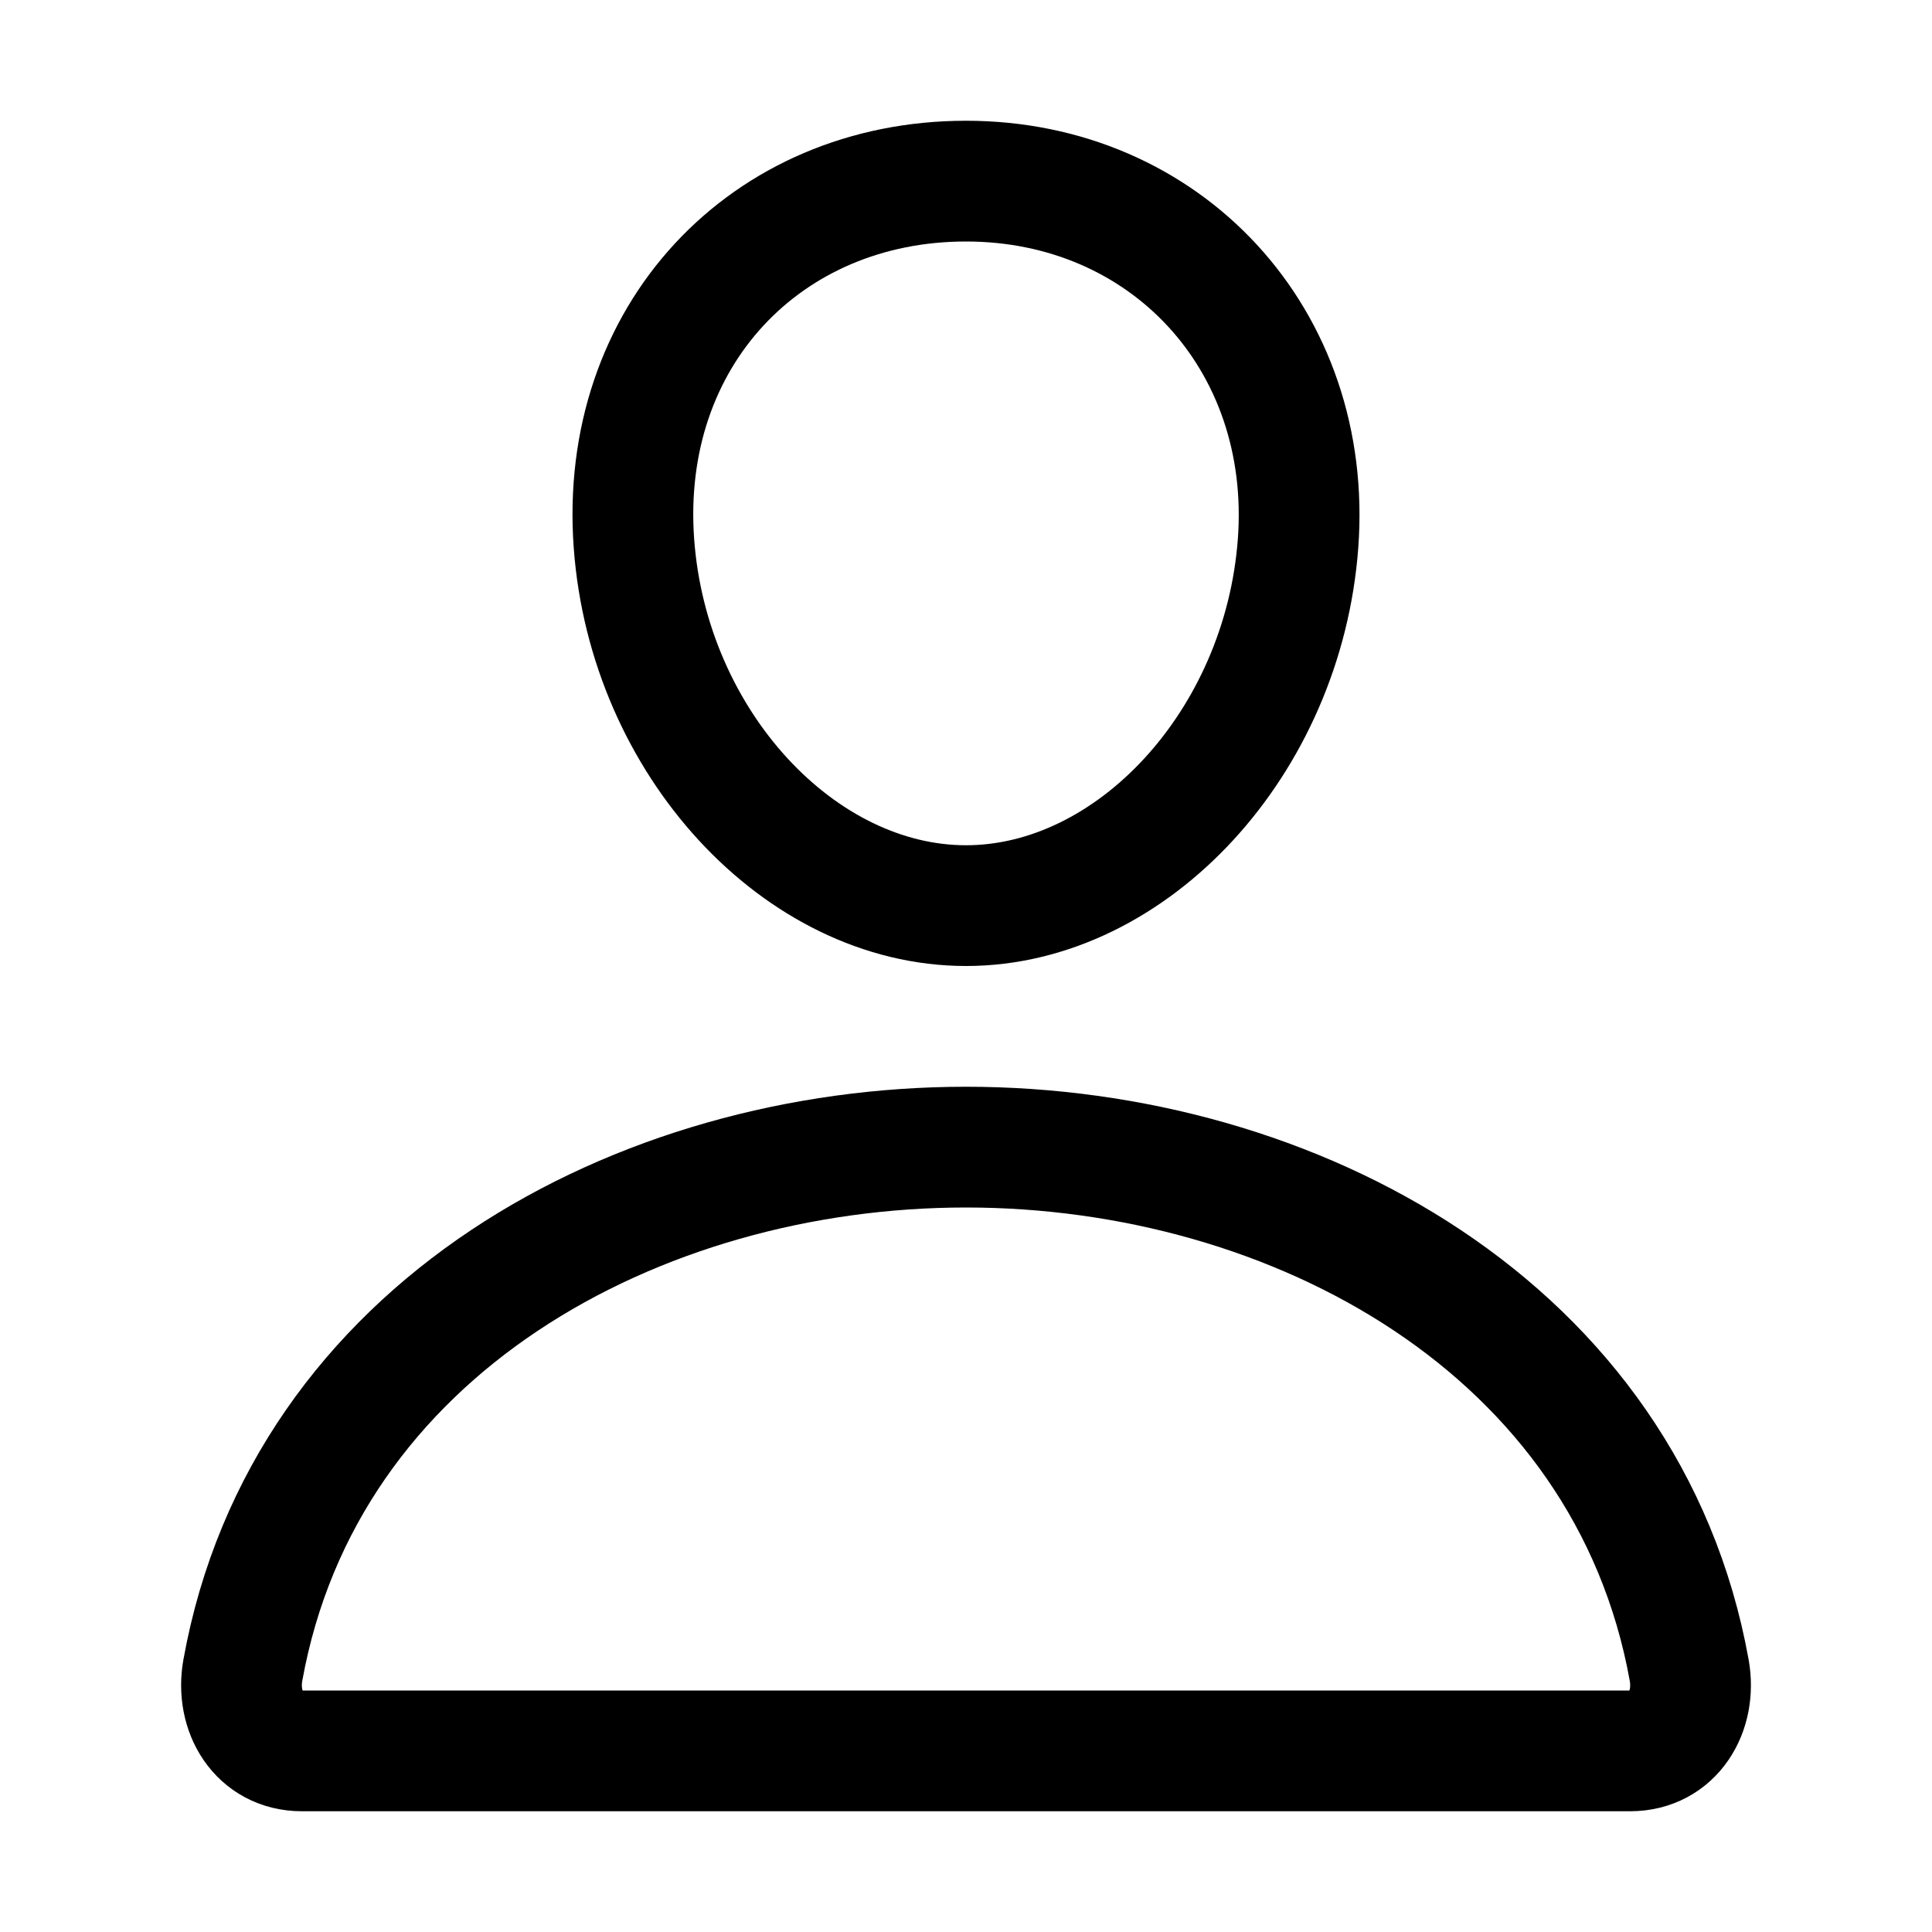
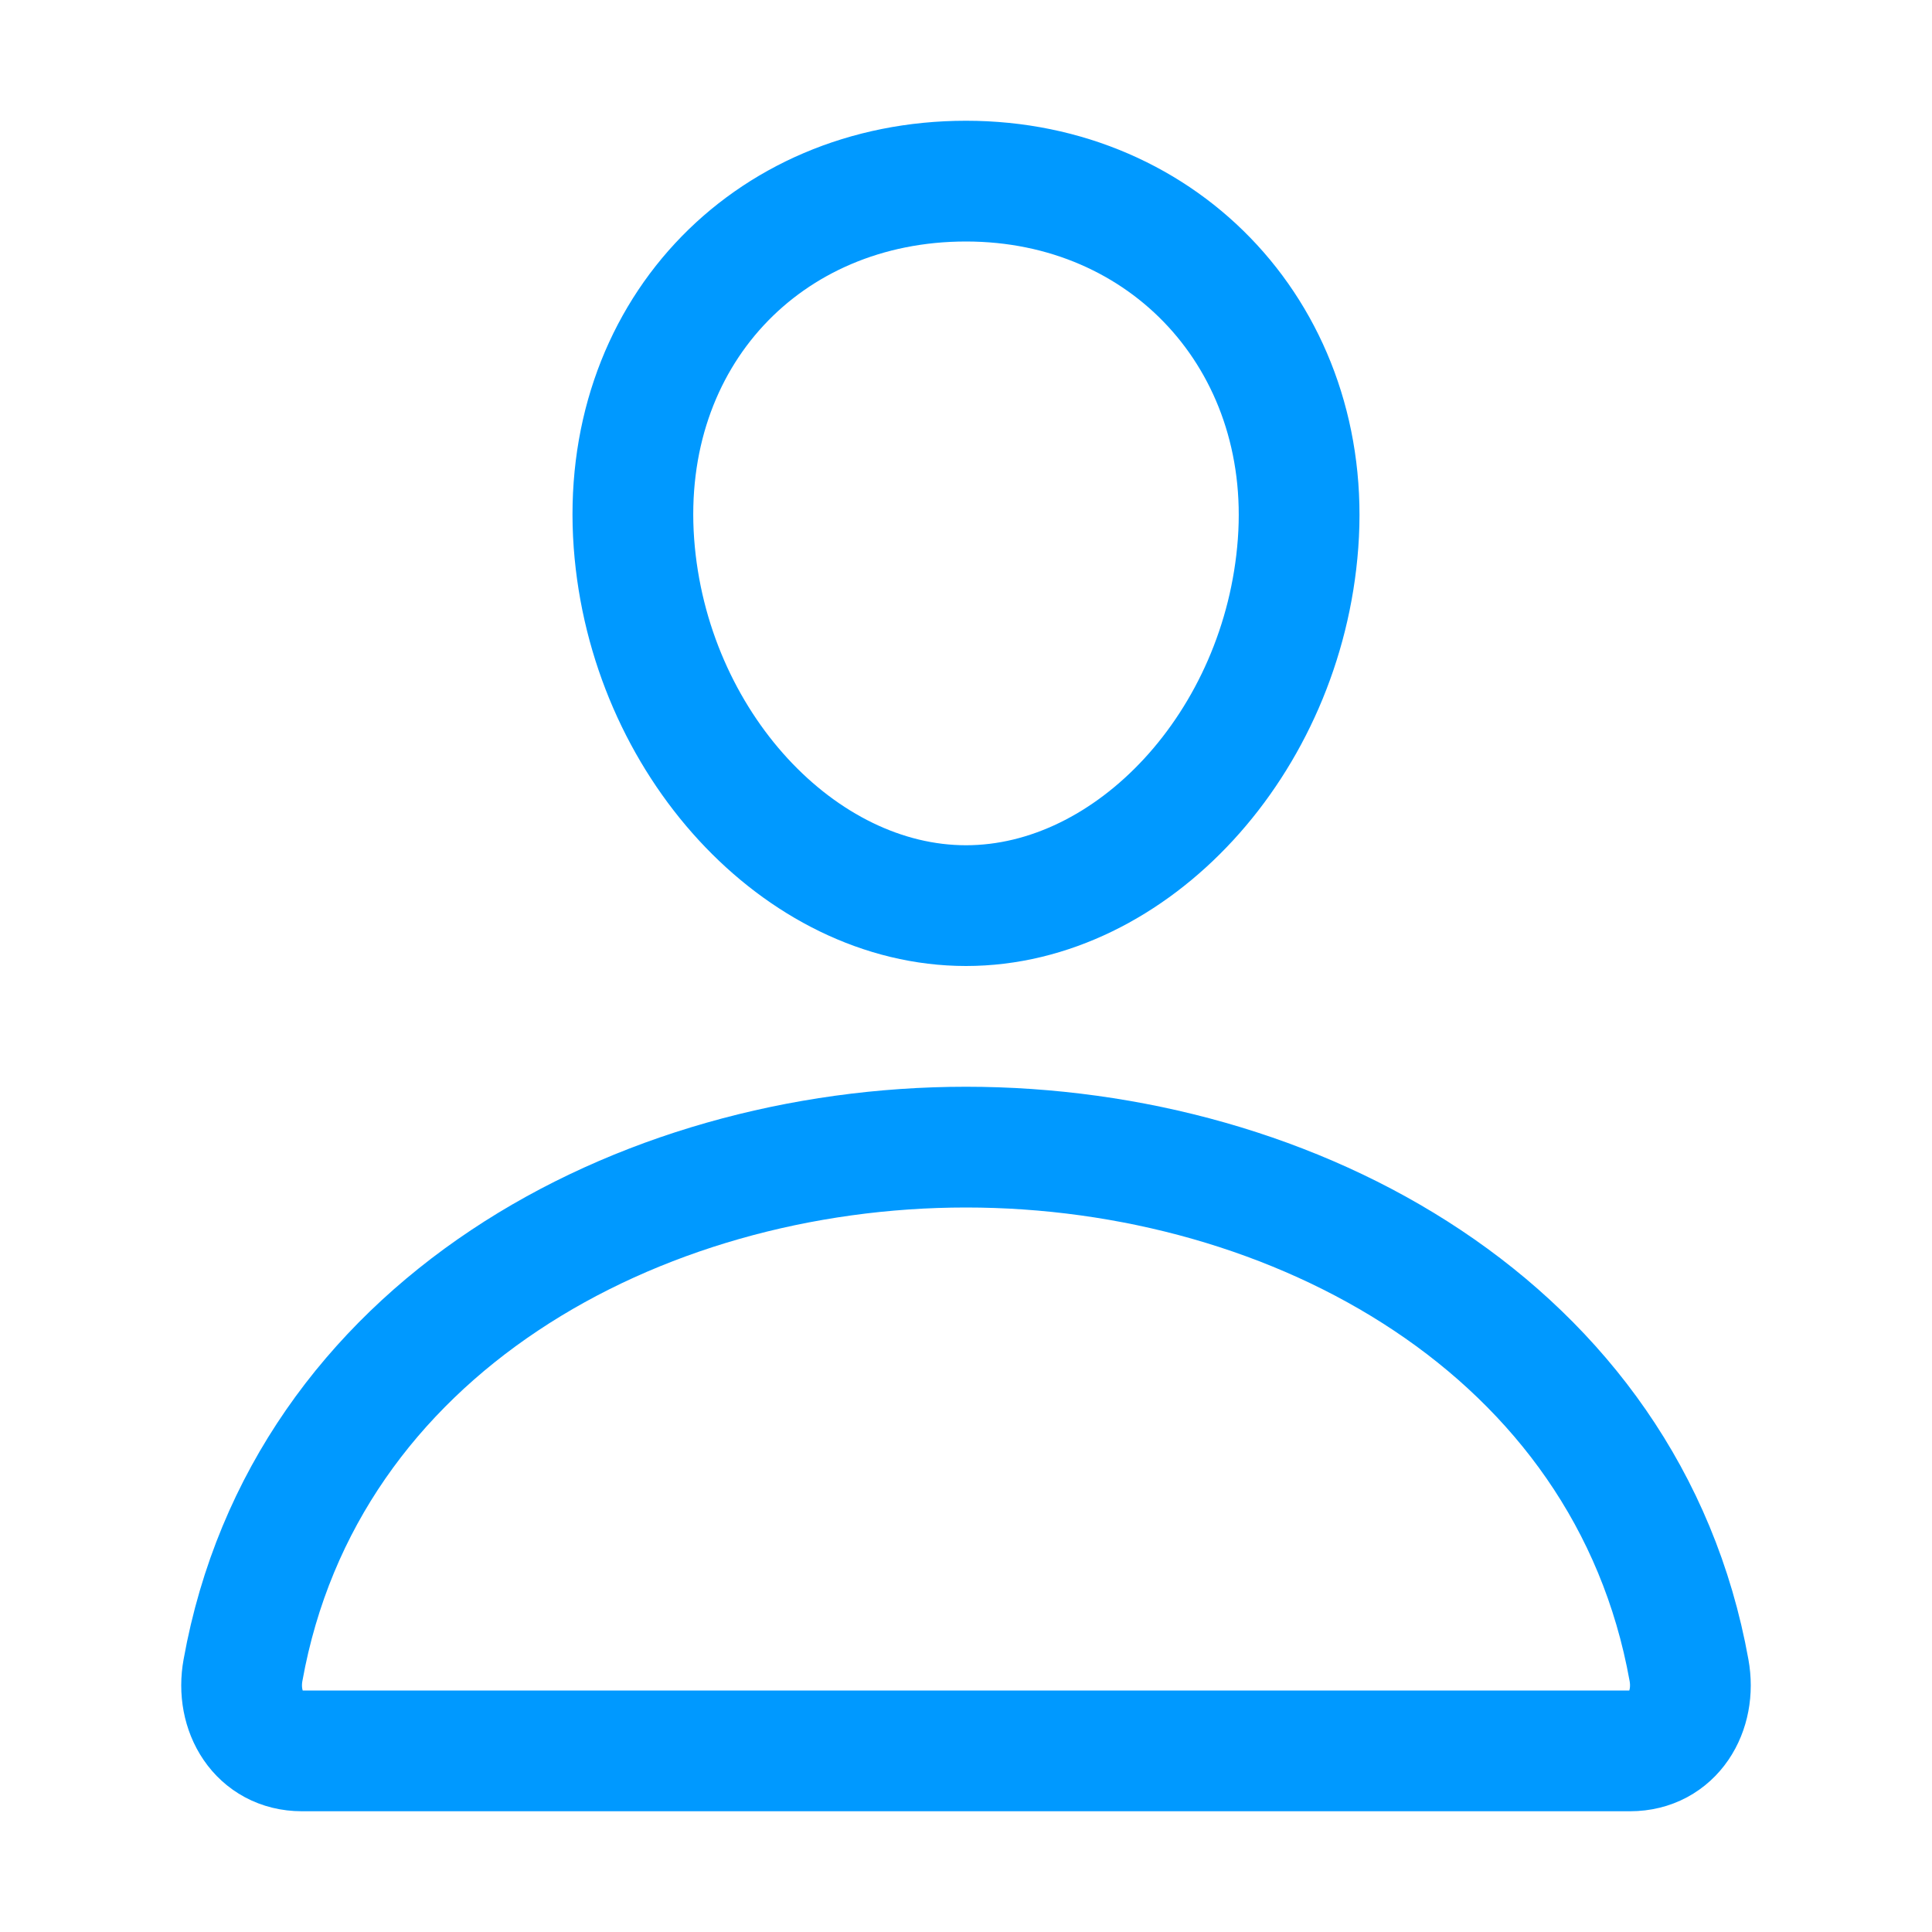
- <svg xmlns="http://www.w3.org/2000/svg" class="ionicon" viewBox="0 0 512 512">
-   <path d="M344 144c-3.92 52.87-44 96-88 96s-84.15-43.12-88-96c-4-55 35-96 88-96s92 42 88 96z" fill="none" stroke="currentColor" stroke-linecap="round" stroke-linejoin="round" stroke-width="32" />
-   <path d="M256 304c-87 0-175.3 48-191.64 138.6C62.39 453.52 68.57 464 80 464h352c11.44 0 17.62-10.48 15.65-21.4C431.3 352 343 304 256 304z" fill="none" stroke="currentColor" stroke-miterlimit="10" stroke-width="32" />
+ <svg xmlns="http://www.w3.org/2000/svg" version="1.1" id="Layer_1" x="0px" y="0px" viewBox="0 0 512 512" style="enable-background:new 0 0 512 512;" xml:space="preserve">
+   <style type="text/css">
+ 	.st0{fill:none;stroke:#0099FF;stroke-width:32;stroke-linecap:round;stroke-linejoin:round;}
+ 	.st1{fill:none;stroke:#0099FF;stroke-width:32;stroke-miterlimit:10;}
+ </style>
+   <path class="st0" d="M344,144c-3.9,52.9-44,96-88,96s-84.1-43.1-88-96c-4-55,35-96,88-96S348,90,344,144z" />
+   <path class="st1" d="M256,304c-87,0-175.3,48-191.6,138.6c-2,10.9,4.2,21.4,15.6,21.4h352c11.4,0,17.6-10.5,15.6-21.4  C431.3,352,343,304,256,304z" />
</svg>
